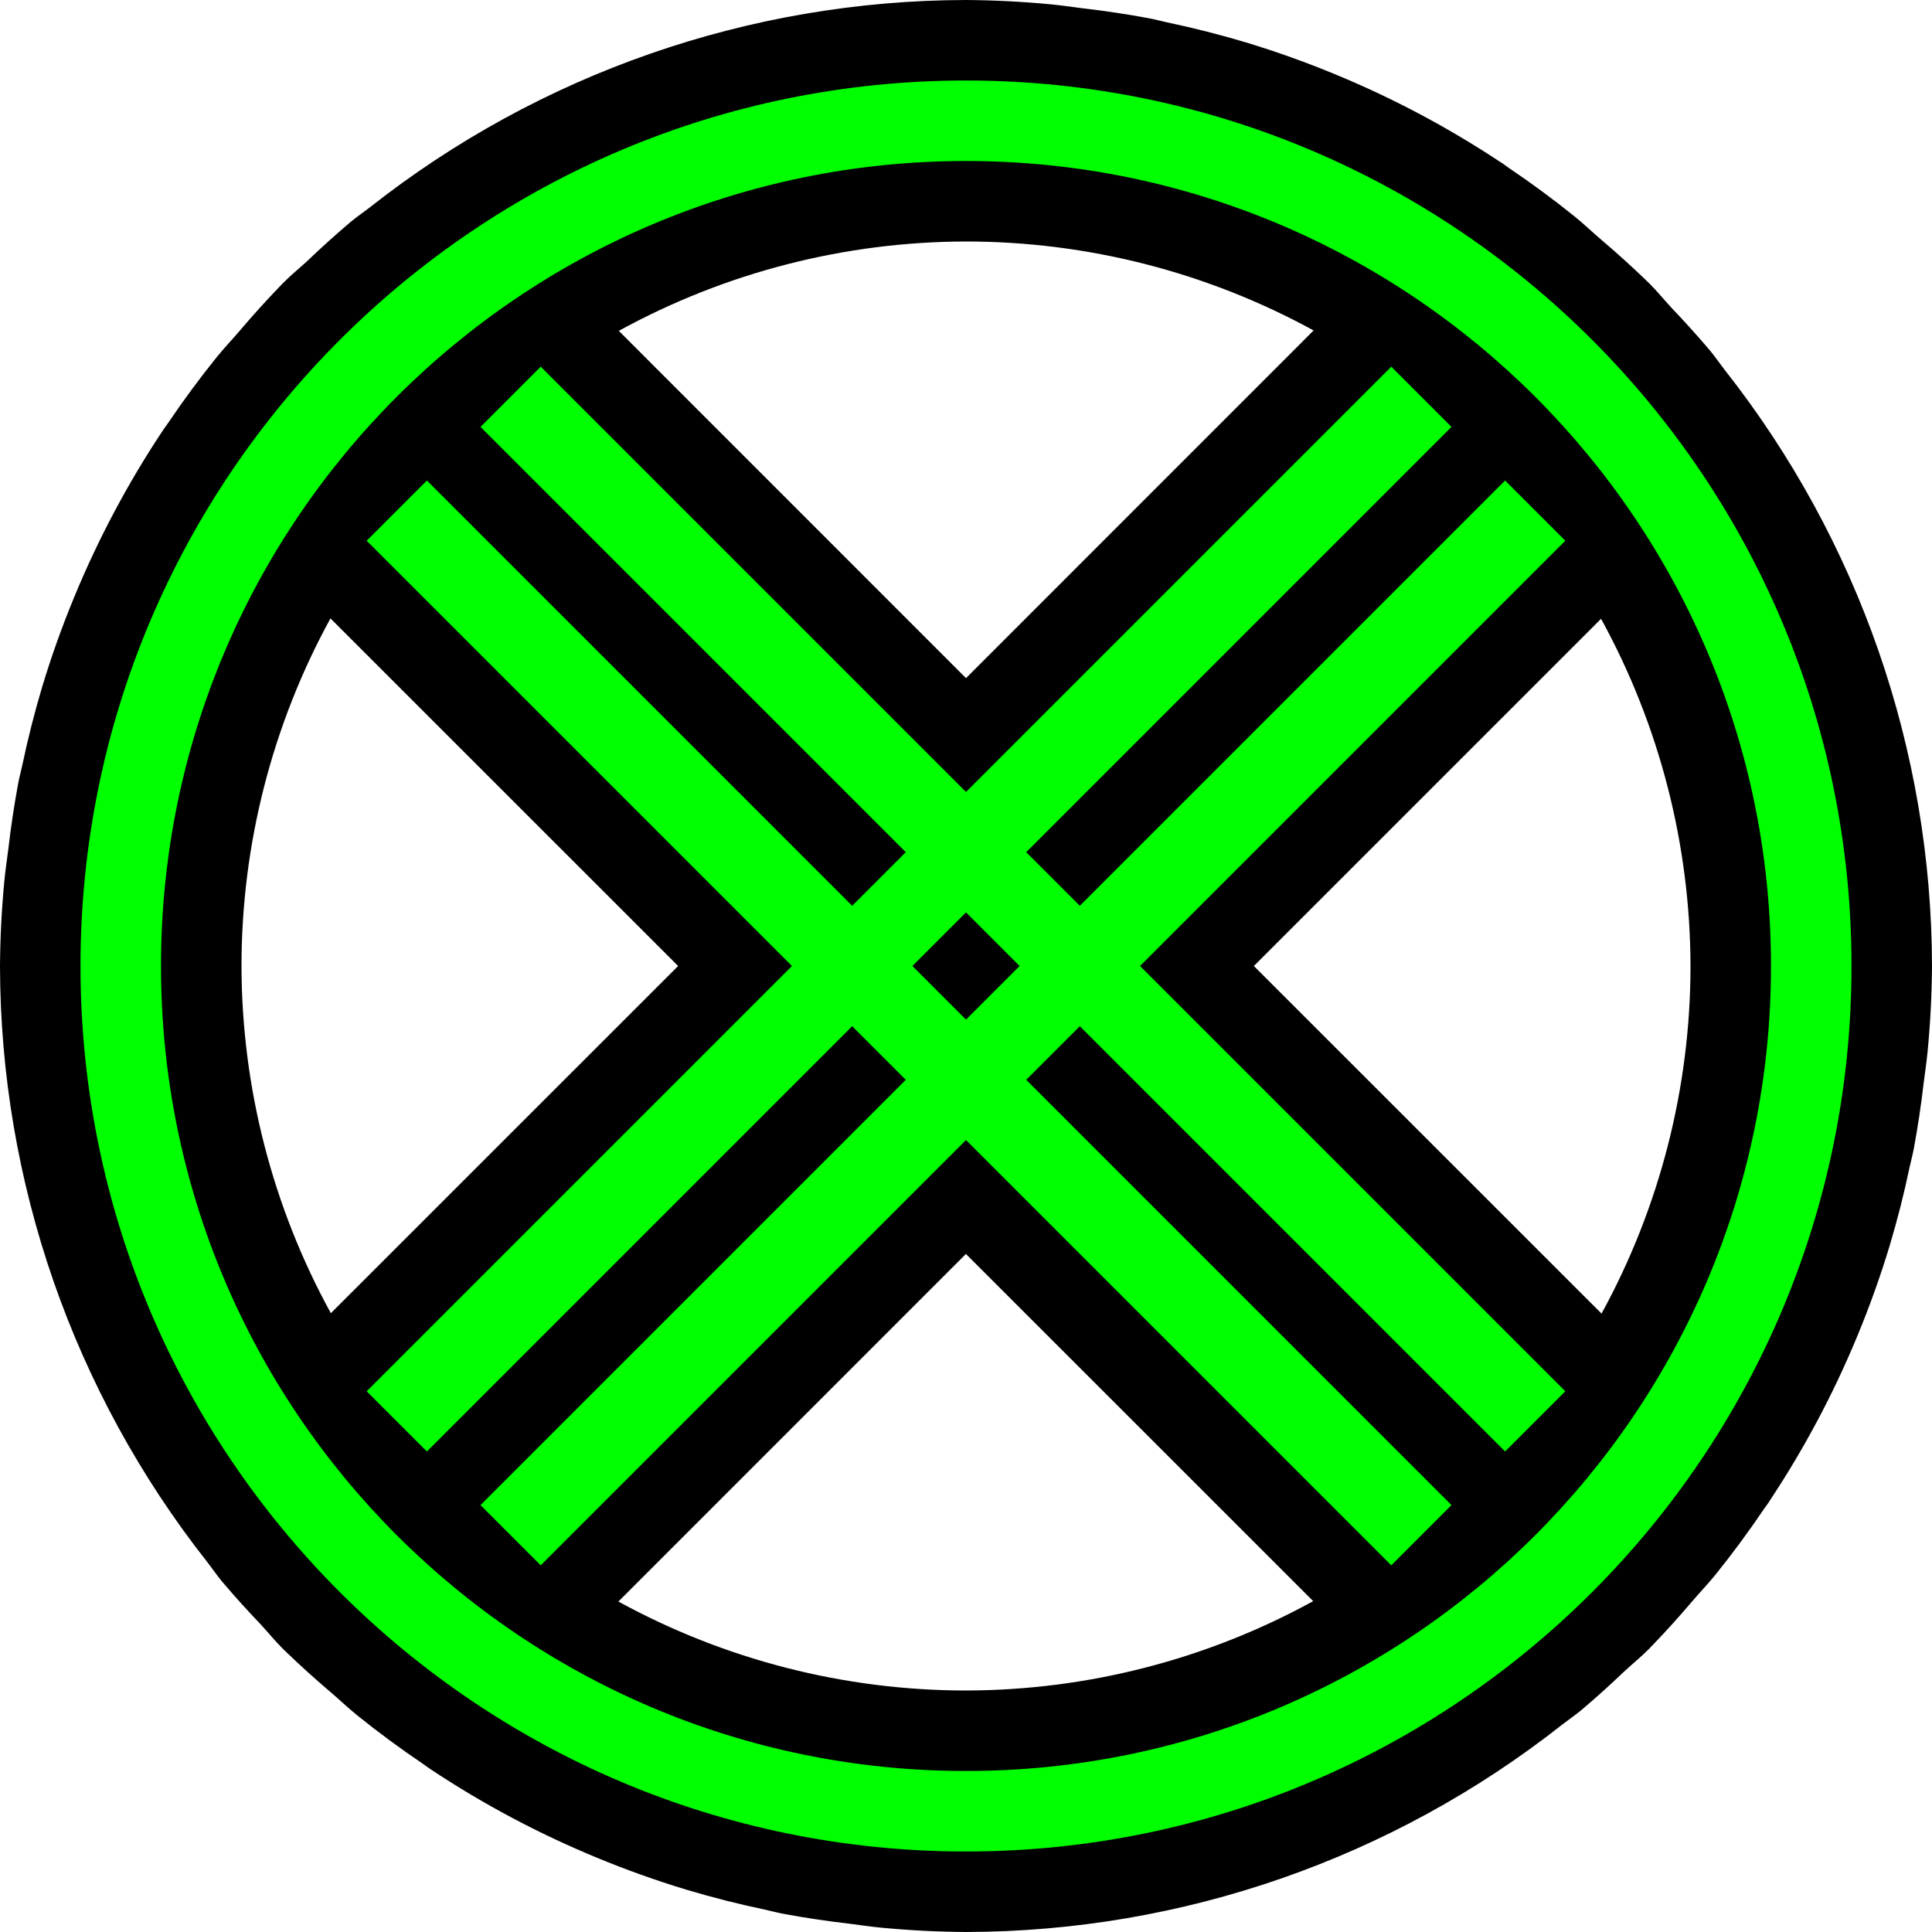
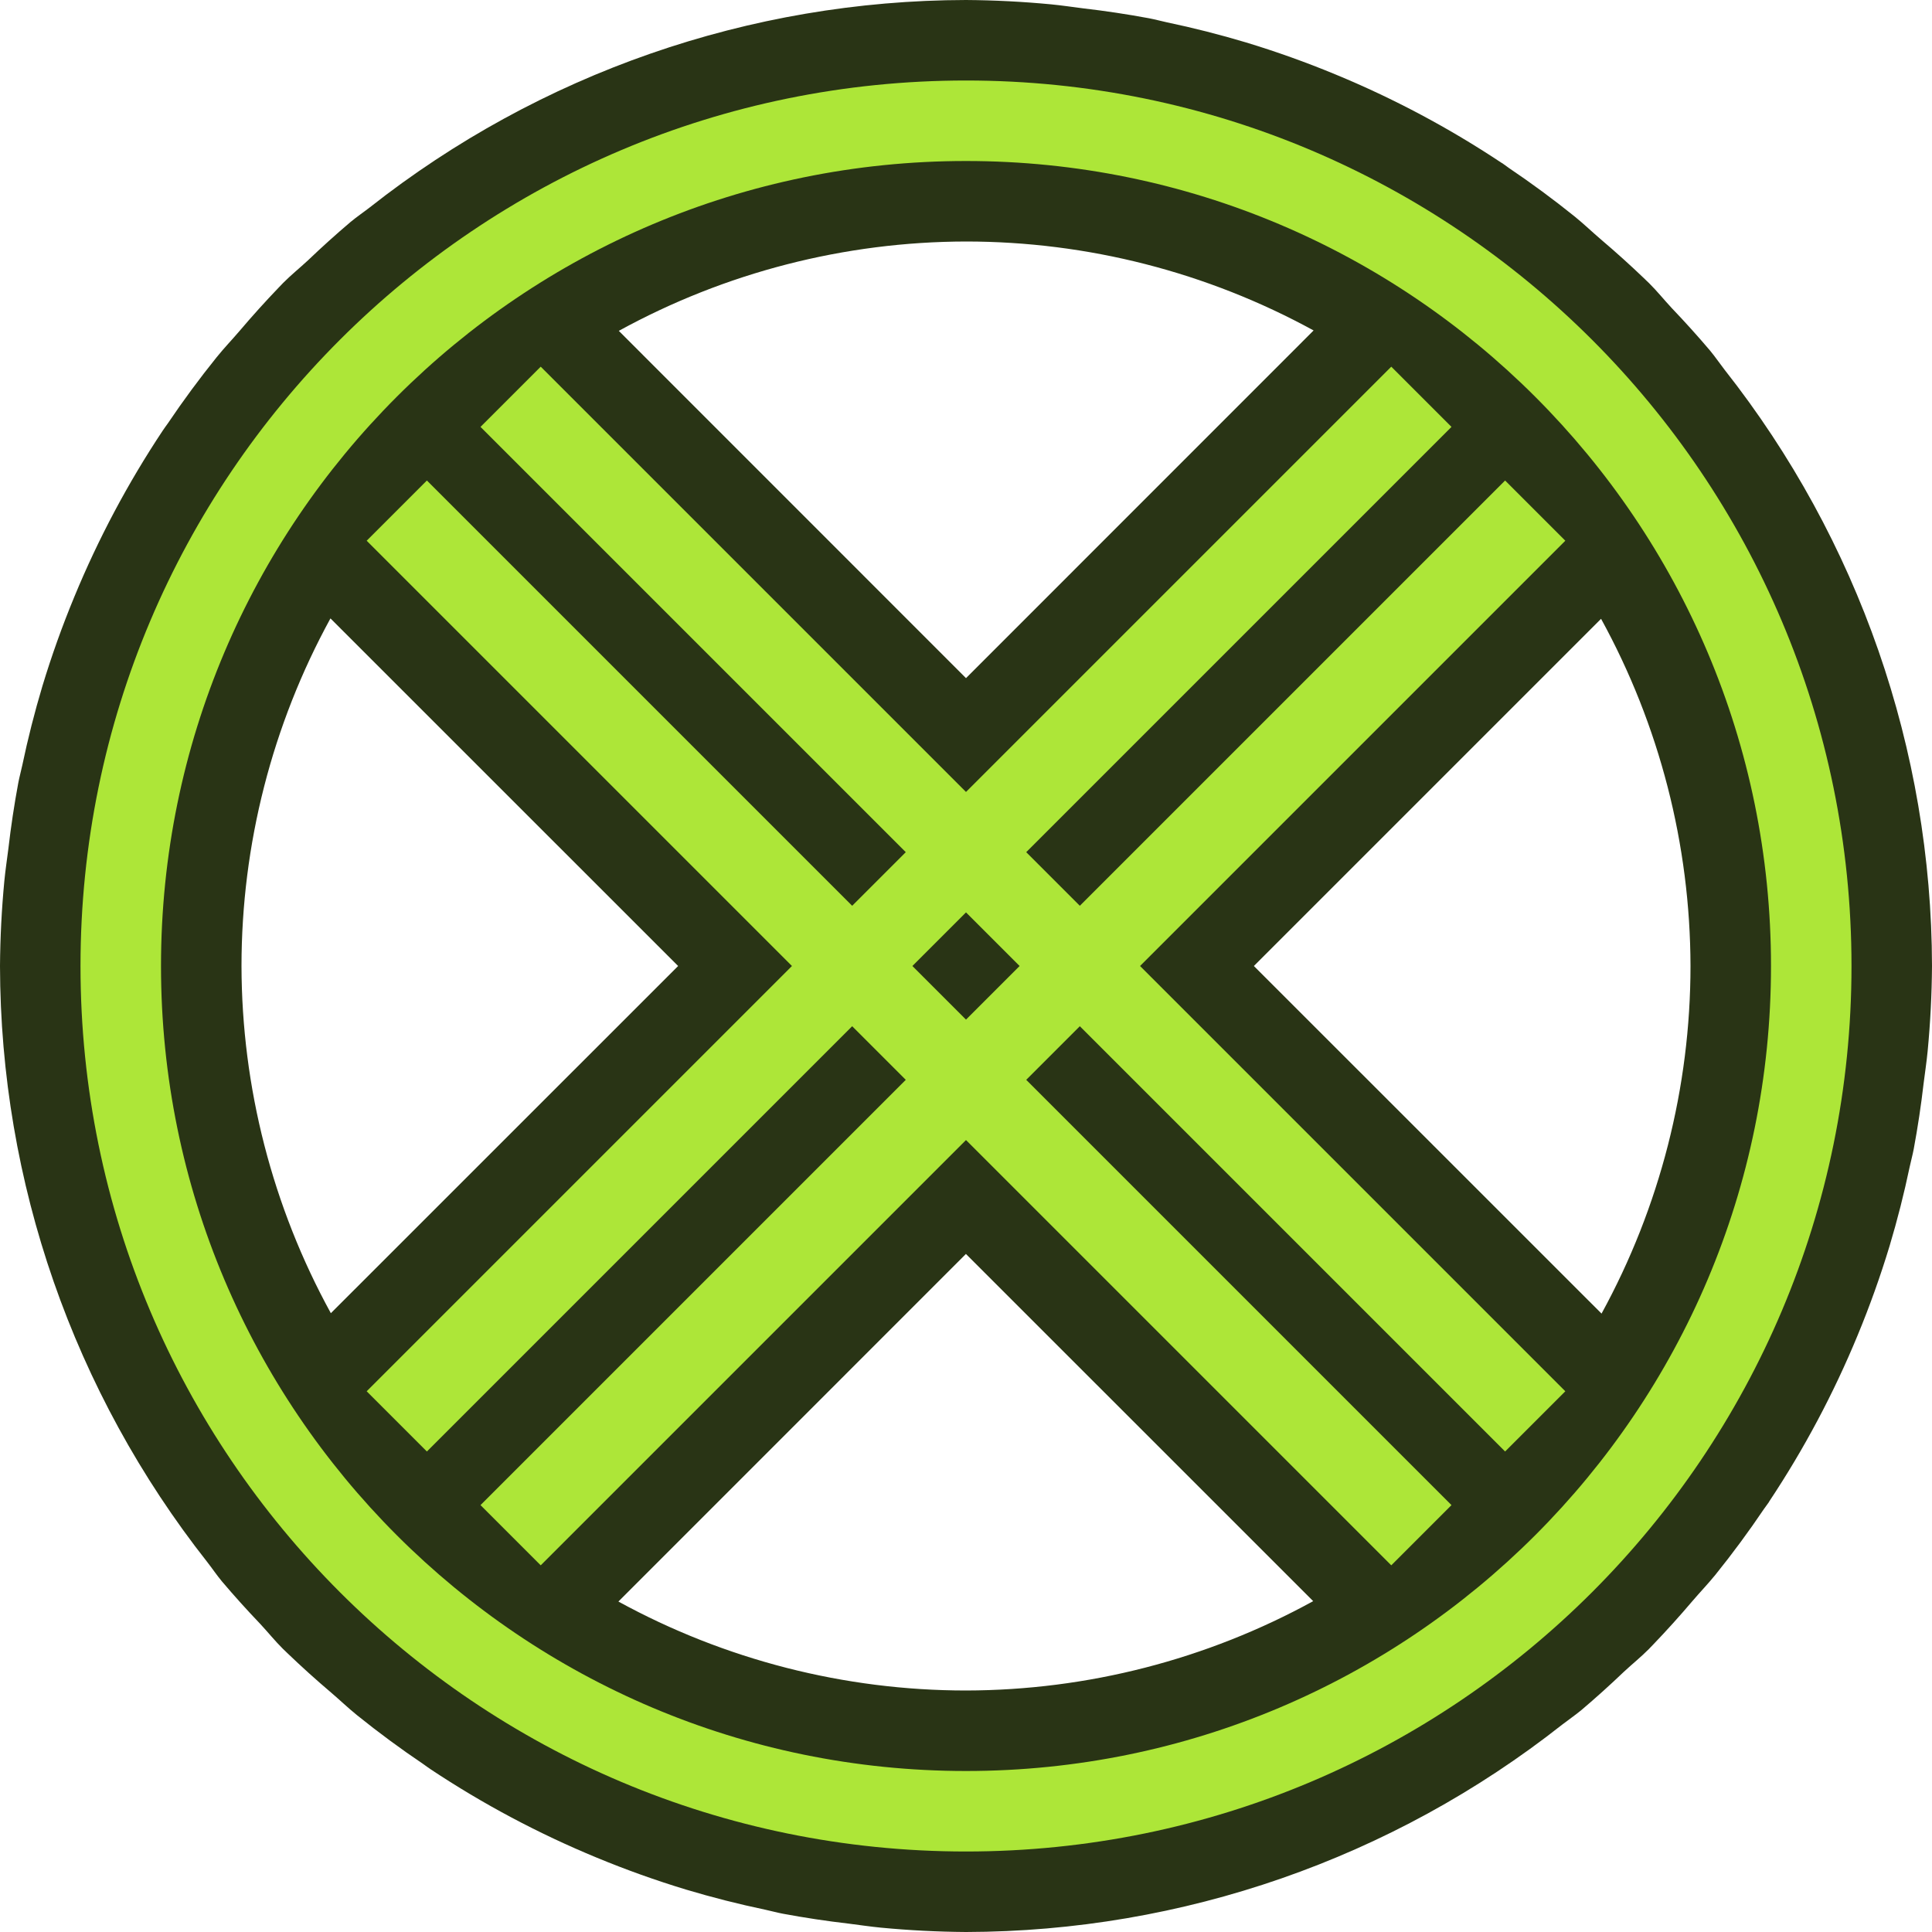
<svg xmlns="http://www.w3.org/2000/svg" width="24" height="24" viewBox="0 0 24 24">
-   <path d="M12 0a12 12 0 0 0-7.406 2.576c-.08.062-.163.118-.24.182a12 12 0 0 0-.526.474c-.103.096-.213.184-.312.284-.017.017-.032.035-.05.052a12 12 0 0 0-.49.543c-.094.11-.194.214-.285.327a12 12 0 0 0-.605.82c-.021.03-.044.06-.065.092A12 12 0 0 0 .924 7.412a12 12 0 0 0-.397 1.11 12 12 0 0 0-.25.984c-.016.074-.036.146-.05.22a12 12 0 0 0-.123.817c-.017.134-.037.266-.05.4A12 12 0 0 0 0 12a12 12 0 0 0 2.576 7.406c.062.08.118.163.182.24a12 12 0 0 0 .474.526c.096.103.184.213.284.312.017.017.035.032.052.05a12 12 0 0 0 .543.49c.11.094.214.194.327.285a12 12 0 0 0 .82.605c.03.021.06.044.092.065a12 12 0 0 0 2.062 1.097 12 12 0 0 0 1.11.397 12 12 0 0 0 .984.25c.074.016.146.036.22.05a12 12 0 0 0 .817.123c.134.017.266.037.4.05A12 12 0 0 0 12 24a12 12 0 0 0 7.406-2.576c.08-.062.163-.118.24-.182a12 12 0 0 0 .526-.474c.103-.096.213-.184.312-.284.017-.017.032-.035.05-.052a12 12 0 0 0 .49-.543c.094-.11.194-.214.285-.326a12 12 0 0 0 .605-.82 12 12 0 0 0 .057-.079l.008-.014a12 12 0 0 0 1.097-2.062 12 12 0 0 0 .397-1.11 12 12 0 0 0 .25-.984c.016-.074.036-.146.05-.22a12 12 0 0 0 .123-.817c.017-.134.037-.266.05-.4A12 12 0 0 0 24 12a12 12 0 0 0-2.576-7.406c-.062-.08-.118-.163-.182-.24a12 12 0 0 0-.474-.526c-.096-.103-.184-.213-.284-.312-.017-.017-.035-.032-.052-.05a12 12 0 0 0-.543-.49c-.11-.094-.214-.194-.326-.285a12 12 0 0 0-.82-.605 12 12 0 0 0-.079-.057l-.014-.008A12 12 0 0 0 16.588.924a12 12 0 0 0-1.11-.397 12 12 0 0 0-.984-.25c-.074-.016-.146-.036-.22-.05a12 12 0 0 0-.817-.123c-.134-.017-.266-.037-.4-.05A12 12 0 0 0 12 0zm0 3a9 9 0 0 1 4.318 1.105L12 8.424 7.687 4.11A9 9 0 0 1 12 3zM4.105 7.682L8.424 12 4.11 16.313A9 9 0 0 1 3 12a9 9 0 0 1 1.105-4.318zm15.784.005A9 9 0 0 1 21 12a9 9 0 0 1-1.105 4.318L15.576 12l4.313-4.313zM12 15.578l4.313 4.312A9 9 0 0 1 12 21a9 9 0 0 1-4.318-1.105L12 15.576z" fill="#000" />
-   <path d="M12 1A11 11 0 0 0 1 12a11 11 0 0 0 11 11 11 11 0 0 0 11-11A11 11 0 0 0 12 1zm0 1a10 10 0 0 1 10 10 10 10 0 0 1-10 10A10 10 0 0 1 2 12 10 10 0 0 1 12 2zM6.717 4.555l-.748.748 5.283 5.283-.666.666-5.283-5.283-.748.748L9.838 12l-5.283 5.283.748.748 5.283-5.283.666.666-5.283 5.283.748.748L12 14.162l5.283 5.283.748-.748-5.283-5.283.666-.666 5.283 5.283.748-.748L14.162 12l5.283-5.283-.748-.748-5.283 5.283-.666-.666 5.283-5.283-.748-.748L12 9.838 6.717 4.555zM12 11.334l.666.666-.666.666-.666-.666.666-.666z" fill="#0f0" />
+   <path d="M12 0a12 12 0 0 0-7.406 2.576c-.08.062-.163.118-.24.182a12 12 0 0 0-.526.474c-.103.096-.213.184-.312.284-.017.017-.032.035-.05.052a12 12 0 0 0-.49.543c-.094.11-.194.214-.285.327a12 12 0 0 0-.605.82c-.021.03-.044.06-.065.092A12 12 0 0 0 .924 7.412a12 12 0 0 0-.397 1.11 12 12 0 0 0-.25.984c-.016.074-.036.146-.05.22a12 12 0 0 0-.123.817c-.017.134-.037.266-.05.4A12 12 0 0 0 0 12a12 12 0 0 0 2.576 7.406c.062.08.118.163.182.24a12 12 0 0 0 .474.526c.096.103.184.213.284.312.017.017.035.032.052.05a12 12 0 0 0 .543.49c.11.094.214.194.327.285a12 12 0 0 0 .82.605c.03.021.06.044.092.065a12 12 0 0 0 2.062 1.097 12 12 0 0 0 1.11.397 12 12 0 0 0 .984.25c.074.016.146.036.22.05a12 12 0 0 0 .817.123c.134.017.266.037.4.05A12 12 0 0 0 12 24a12 12 0 0 0 7.406-2.576c.08-.062.163-.118.24-.182a12 12 0 0 0 .526-.474c.103-.096.213-.184.312-.284.017-.017.032-.035.05-.052a12 12 0 0 0 .49-.543c.094-.11.194-.214.285-.326a12 12 0 0 0 .605-.82 12 12 0 0 0 .057-.079l.008-.014a12 12 0 0 0 1.097-2.062 12 12 0 0 0 .397-1.11 12 12 0 0 0 .25-.984c.016-.074.036-.146.05-.22a12 12 0 0 0 .123-.817c.017-.134.037-.266.05-.4A12 12 0 0 0 24 12a12 12 0 0 0-2.576-7.406c-.062-.08-.118-.163-.182-.24a12 12 0 0 0-.474-.526c-.096-.103-.184-.213-.284-.312-.017-.017-.035-.032-.052-.05a12 12 0 0 0-.543-.49c-.11-.094-.214-.194-.326-.285a12 12 0 0 0-.82-.605 12 12 0 0 0-.079-.057l-.014-.008A12 12 0 0 0 16.588.924a12 12 0 0 0-1.11-.397 12 12 0 0 0-.984-.25c-.074-.016-.146-.036-.22-.05a12 12 0 0 0-.817-.123c-.134-.017-.266-.037-.4-.05A12 12 0 0 0 12 0zm0 3a9 9 0 0 1 4.318 1.105L12 8.424 7.687 4.11A9 9 0 0 1 12 3zM4.105 7.682L8.424 12 4.11 16.313A9 9 0 0 1 3 12a9 9 0 0 1 1.105-4.318zm15.784.005A9 9 0 0 1 21 12a9 9 0 0 1-1.105 4.318L15.576 12l4.313-4.313zM12 15.578l4.313 4.312A9 9 0 0 1 12 21a9 9 0 0 1-4.318-1.105L12 15.576z" fill="#293415" />
+   <path d="M12 1A11 11 0 0 0 1 12a11 11 0 0 0 11 11 11 11 0 0 0 11-11A11 11 0 0 0 12 1zm0 1a10 10 0 0 1 10 10 10 10 0 0 1-10 10A10 10 0 0 1 2 12 10 10 0 0 1 12 2zM6.717 4.555l-.748.748 5.283 5.283-.666.666-5.283-5.283-.748.748L9.838 12l-5.283 5.283.748.748 5.283-5.283.666.666-5.283 5.283.748.748L12 14.162l5.283 5.283.748-.748-5.283-5.283.666-.666 5.283 5.283.748-.748L14.162 12l5.283-5.283-.748-.748-5.283 5.283-.666-.666 5.283-5.283-.748-.748L12 9.838 6.717 4.555zM12 11.334l.666.666-.666.666-.666-.666.666-.666z" fill="#ade638" />
</svg>
